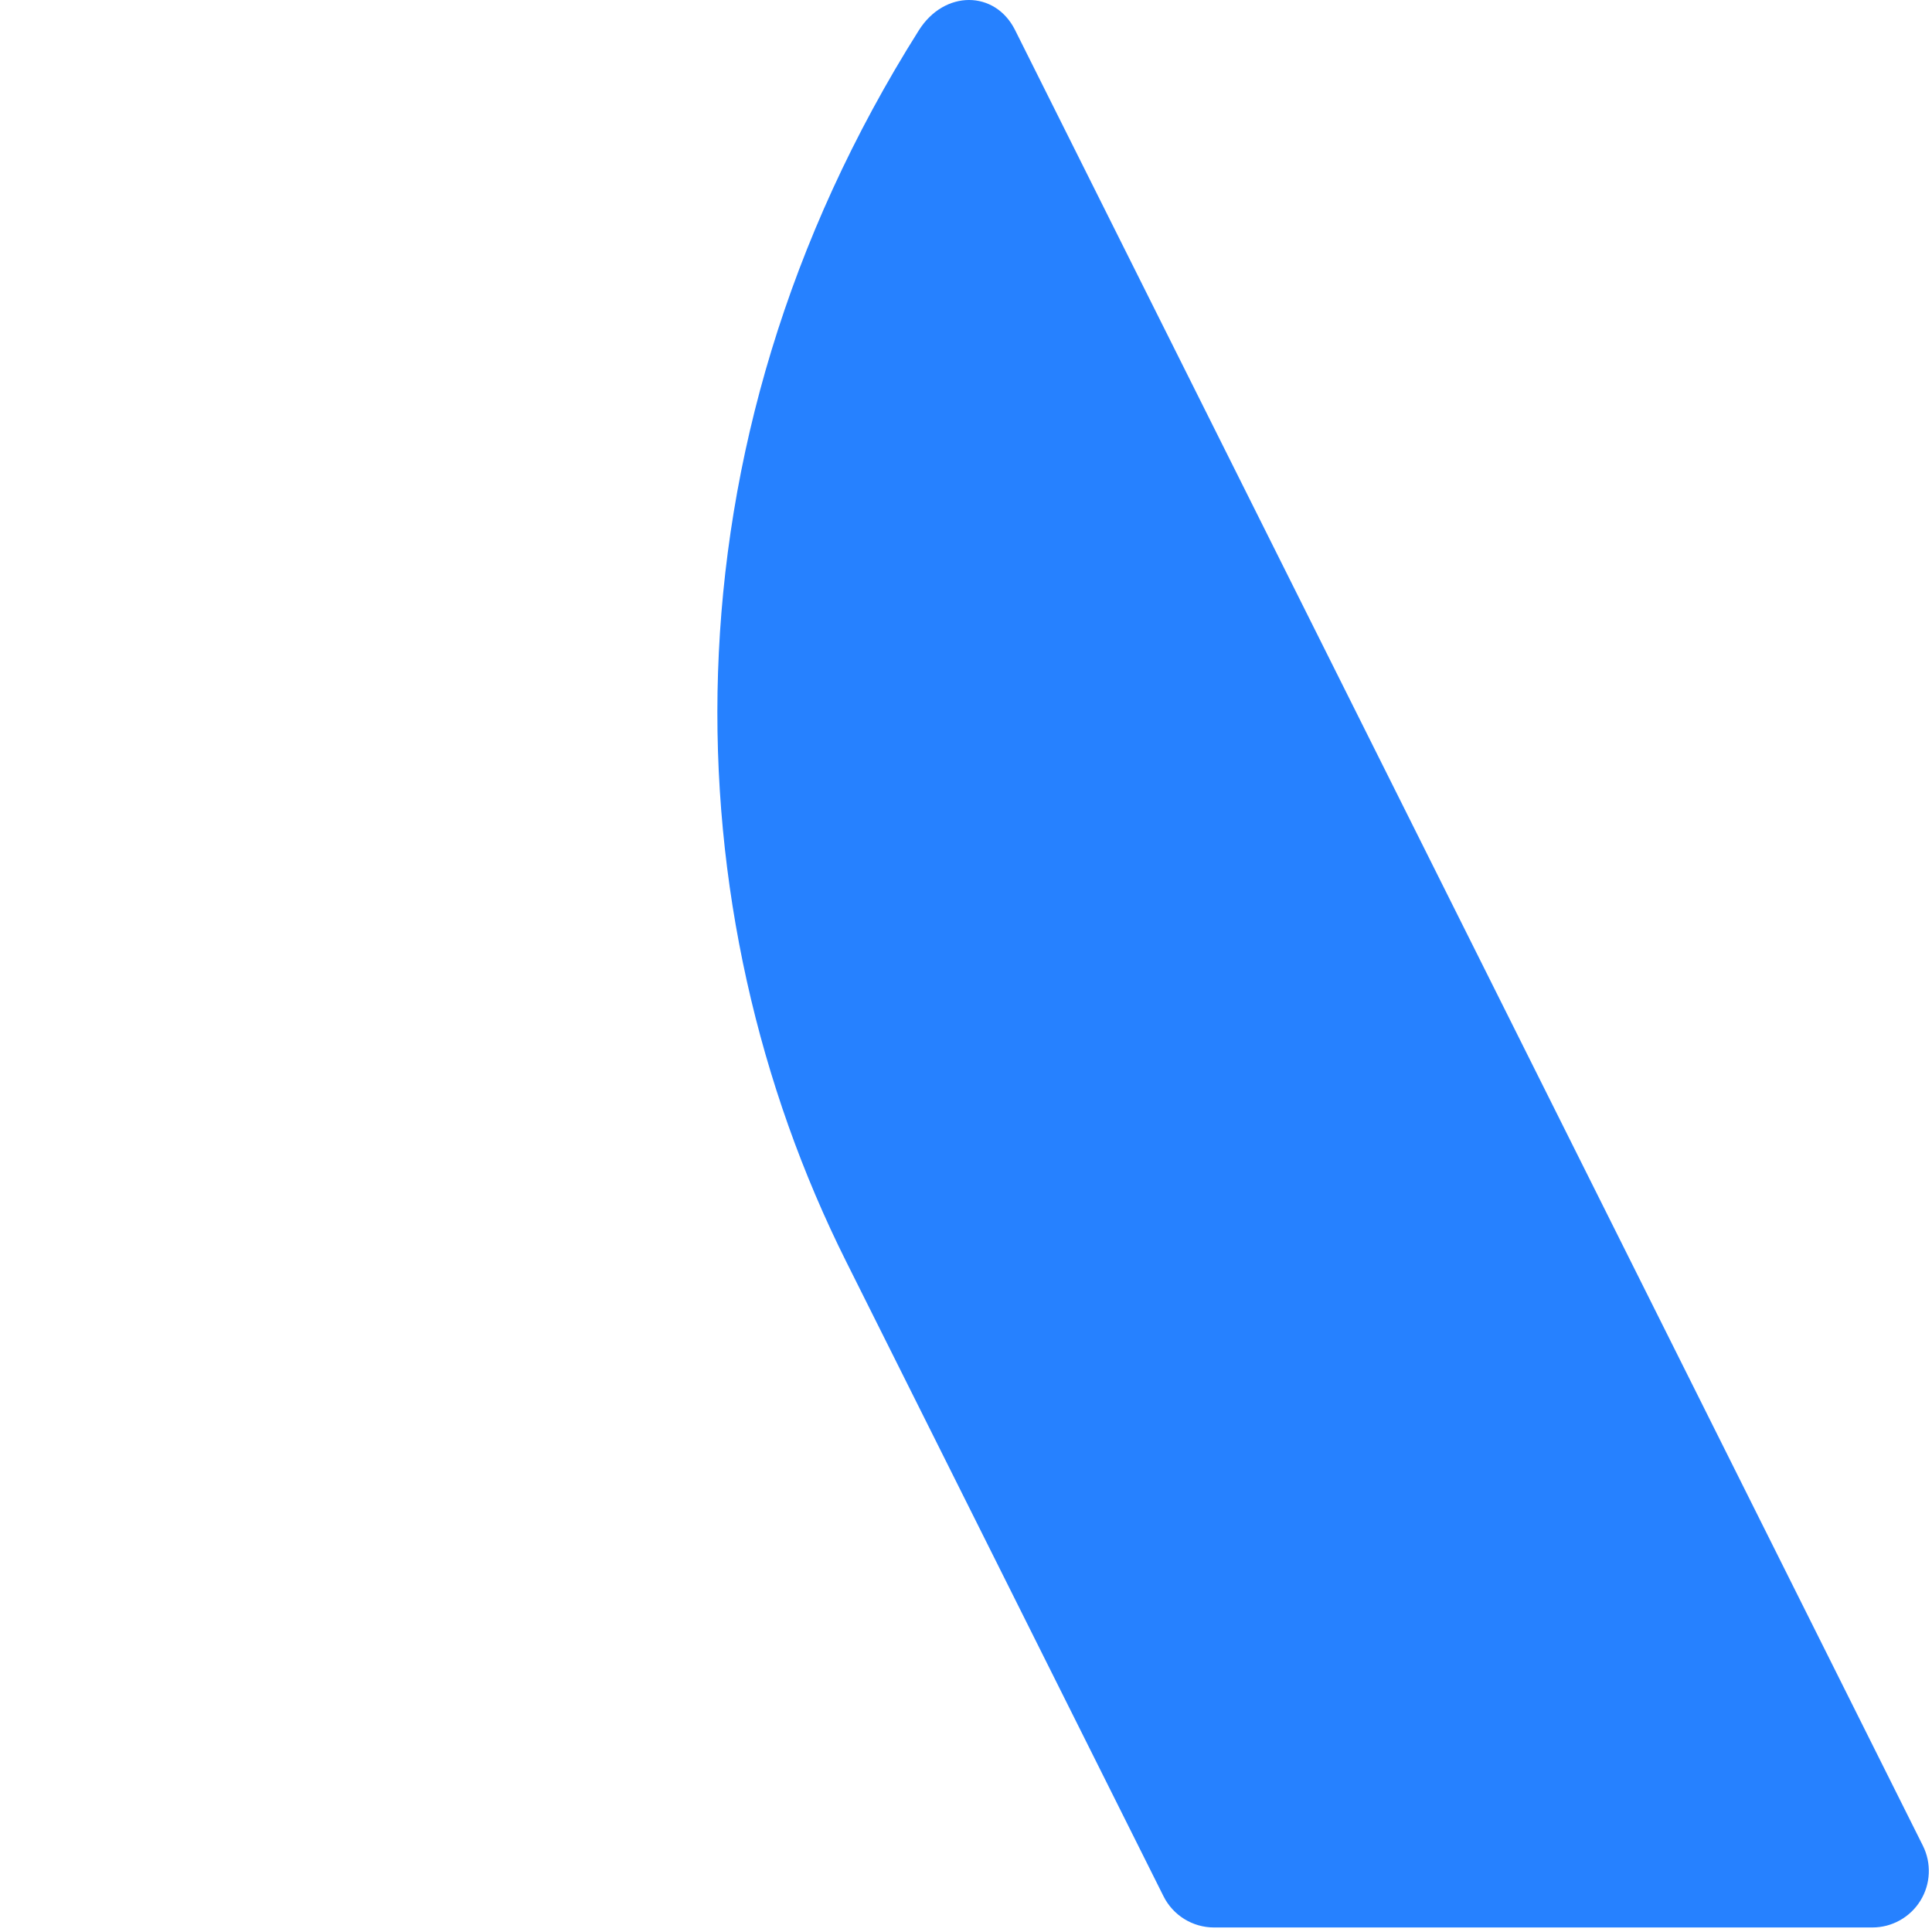
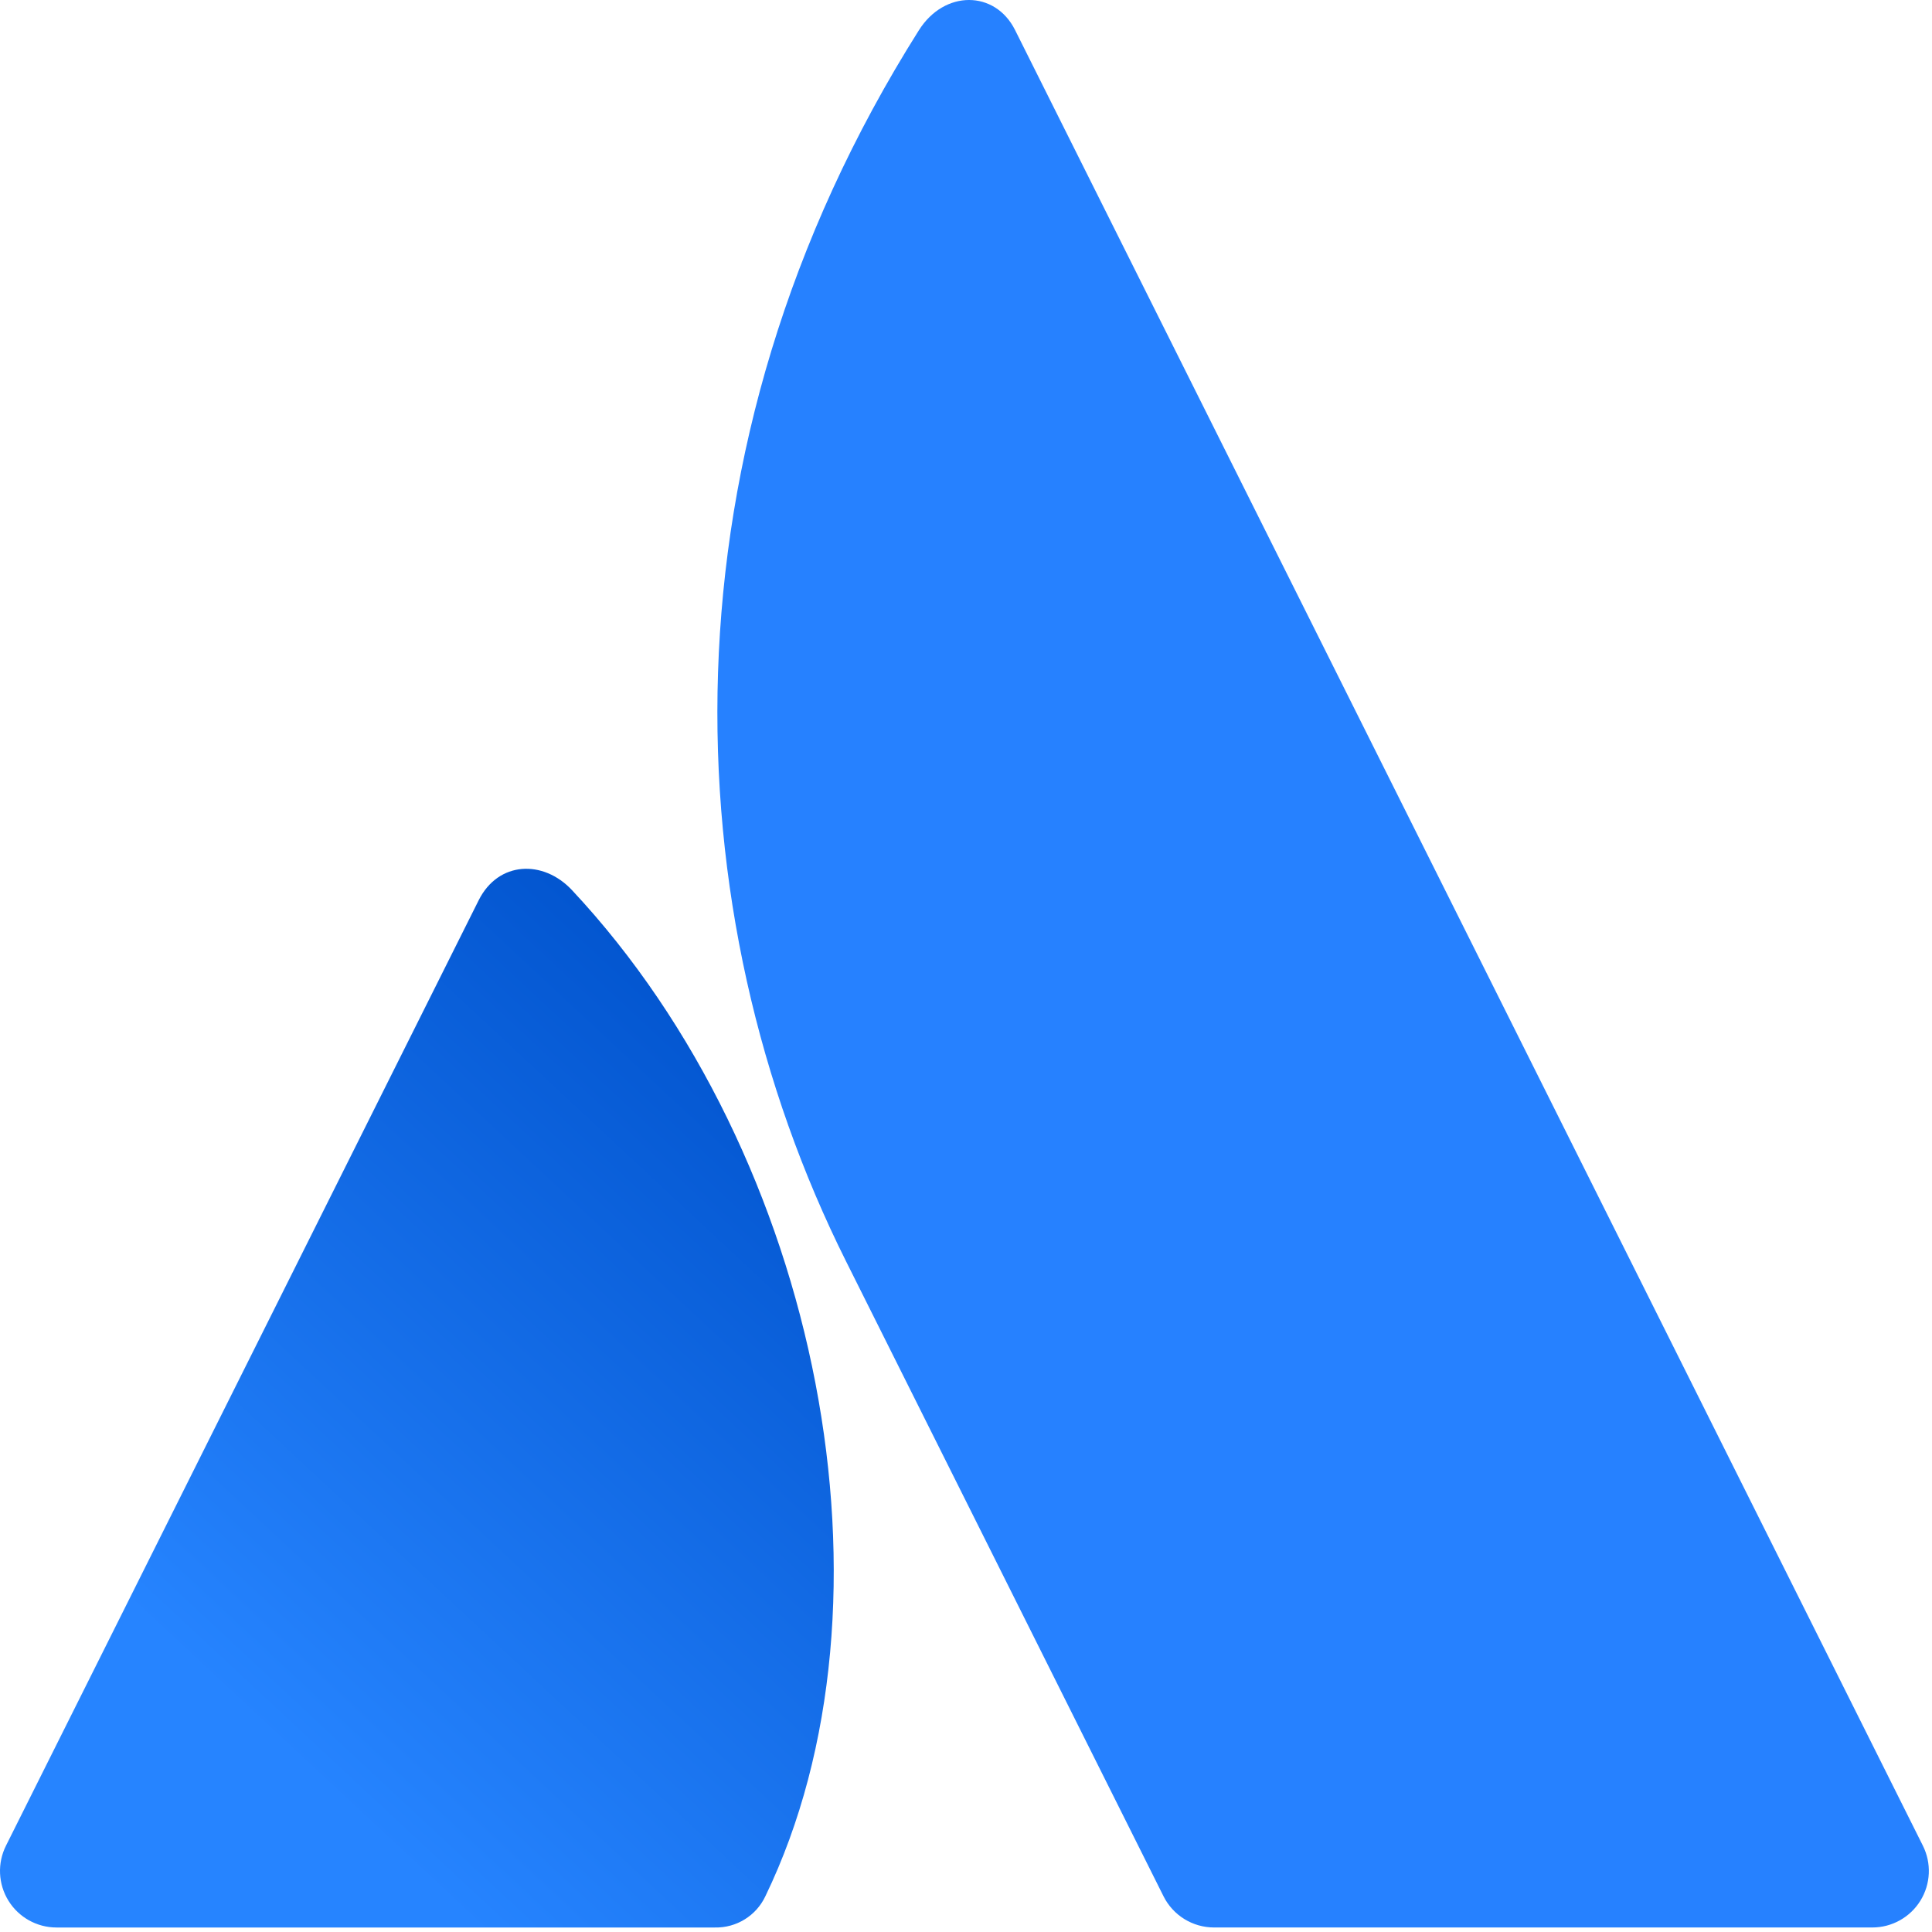
<svg xmlns="http://www.w3.org/2000/svg" width="800px" height="800px" viewBox="0 0 256 256" version="1.1" preserveAspectRatio="xMidYMid">
  <defs>
-     <linearGradient x1="99.687%" y1="15.801%" x2="39.836%" y2="97.438%" id="7d4e9ce0-cc39-4eee-a8dc-7ea6fe4d6f0a">
+     <linearGradient x1="99.687%" y1="15.801%" x2="39.836%" y2="97.438%" id="linearGradient-1">
      <stop stop-color="#0052CC" offset="0%">

</stop>
      <stop stop-color="#2684FF" offset="92.3%">

</stop>
    </linearGradient>
  </defs>
  <g>
    <path d="M75.793,117.949 C71.973,113.869 66.022,114.1 63.426,119.292 L0.791,244.565 C-0.37,246.886 -0.246,249.643 1.118,251.851 C2.482,254.059 4.893,255.403 7.488,255.403 L94.716,255.403 C97.572,255.469 100.198,253.846 101.415,251.262 C120.223,212.374 108.828,153.245 75.793,117.949 Z" fill="url(#linearGradient-1)">

</path>
    <path d="M121.756,4.011 C86.723,59.516 89.035,120.99 112.11,167.141 L154.17,251.262 C155.439,253.799 158.031,255.401 160.867,255.401 L248.094,255.401 C250.69,255.401 253.1,254.057 254.464,251.85 C255.829,249.642 255.952,246.885 254.791,244.564 C254.791,244.564 137.445,9.837 134.493,3.964 C131.853,-1.294 125.149,-1.365 121.756,4.011 Z" fill="#2681FF">

</path>
  </g>
</svg>
